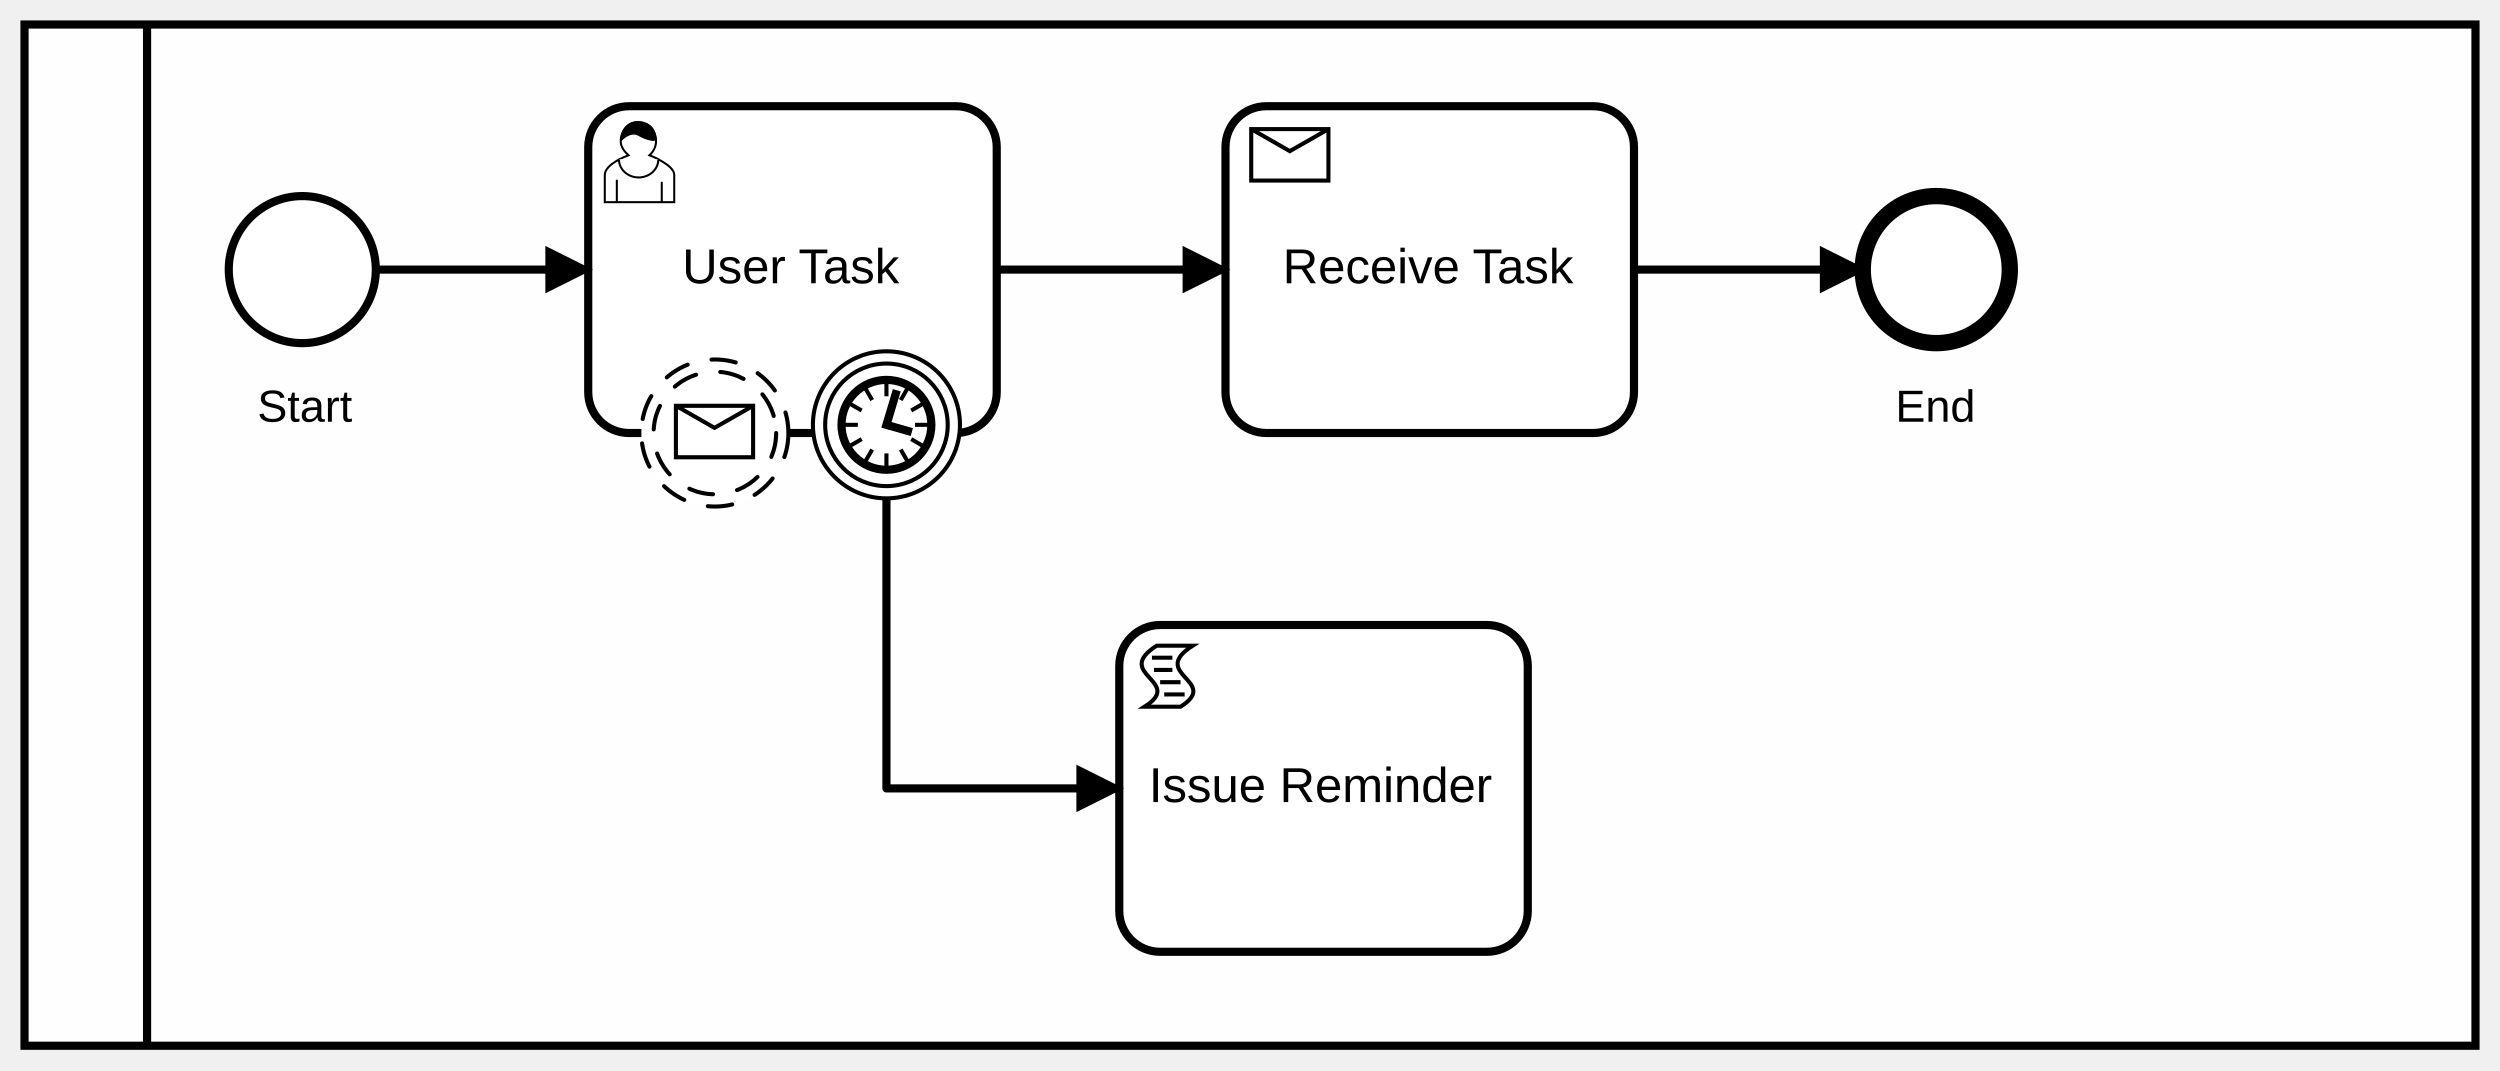
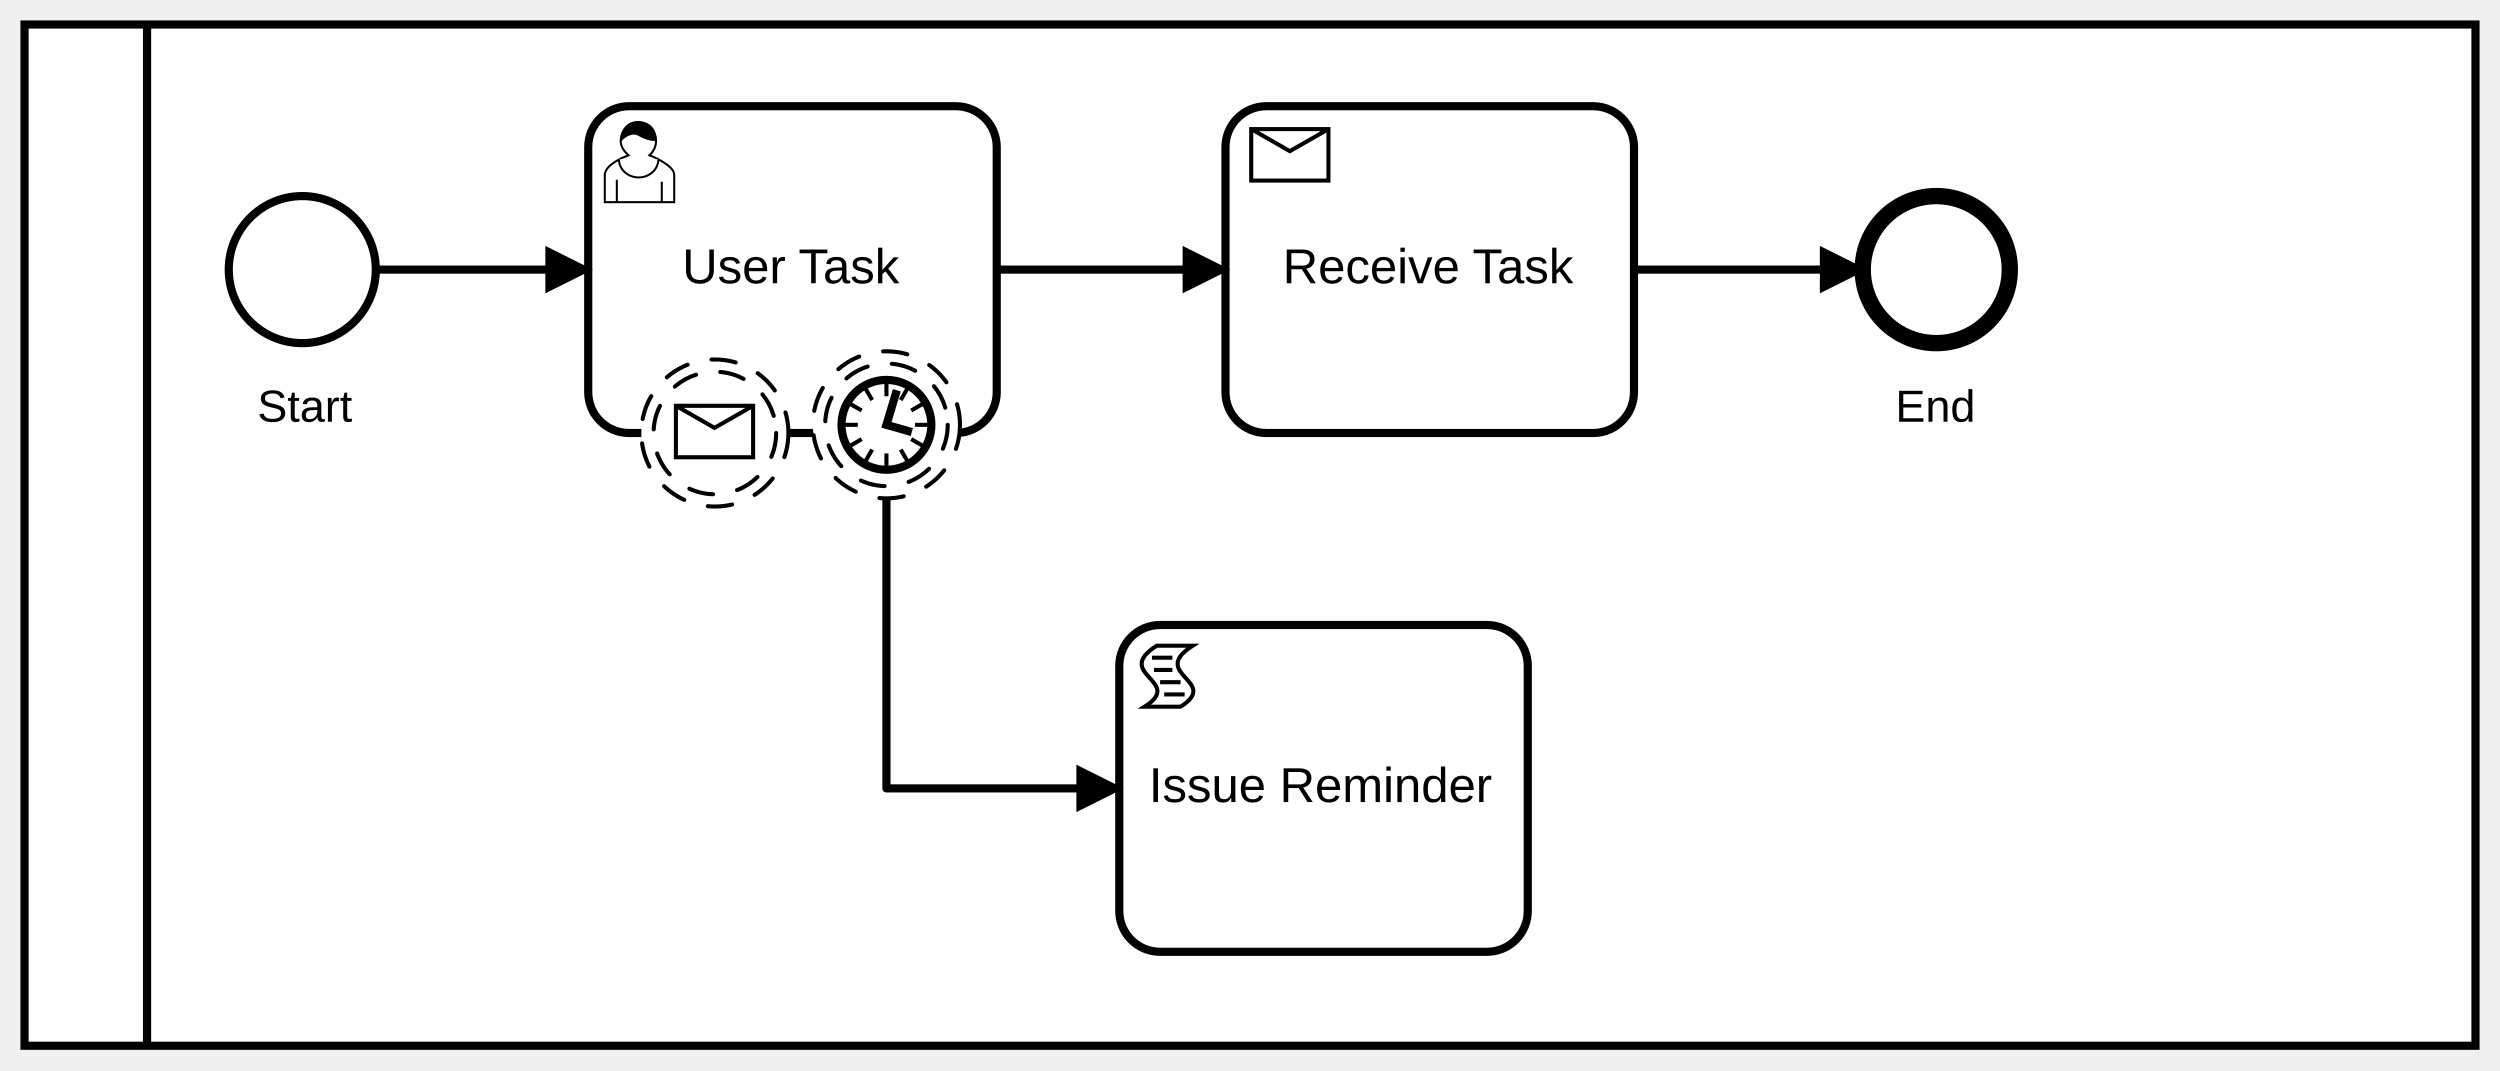
- <svg xmlns="http://www.w3.org/2000/svg" width="612" height="262" viewBox="129 22 612 262" version="1.1">
+ <svg xmlns="http://www.w3.org/2000/svg" width="612" height="262" viewBox="116 18 612 262" version="1.1">
  <defs>
    <marker id="sequenceflow-end-white-black" viewBox="0 0 20 20" refX="11" refY="10" markerWidth="10" markerHeight="10" orient="auto">
      <path d="M 1 5 L 11 10 L 1 15 Z" style="fill: black; stroke-width: 1px; stroke-linecap: round; stroke-dasharray: 10000, 1; stroke: black;" />
    </marker>
  </defs>
  <g class="djs-group">
-     <g class="djs-element djs-shape" data-element-id="Participant_0s0yicu" style="display: block;" transform="translate(135 28)">
+     <g class="djs-element djs-shape selected" data-element-id="Participant_0s0yicu" style="display: block;" transform="translate(122 24)">
      <g class="djs-visual">
        <rect x="0" y="0" width="600" height="250" rx="0" ry="0" style="stroke: black; stroke-width: 2px; fill: white; fill-opacity: 0.95;" />
        <polyline points="30,0 30,250 " style="fill: none; stroke: black; stroke-width: 2px;" />
        <text class="djs-label" style="font-family: Arial, sans-serif; font-size: 12px; fill: black;" transform="matrix(-1.83697e-16 -1 1 -1.83697e-16 0 250)">
          <tspan x="125" y="18.34" />
        </text>
      </g>
      <rect x="0" y="0" width="600" height="250" class="djs-hit" style="fill: none; stroke-opacity: 0; stroke: white; stroke-width: 15px;" />
      <rect x="-6" y="-6" width="612" height="262" class="djs-outline" style="fill: none;" />
    </g>
    <g class="djs-children">
      <g class="djs-group">
-         <g class="djs-element djs-shape" data-element-id="event_start" style="display: block;" transform="translate(185 70)">
+         <g class="djs-element djs-shape" data-element-id="event_start" style="display: block;" transform="translate(172 66)">
          <g class="djs-visual">
            <circle cx="18" cy="18" r="18" style="stroke: black; stroke-width: 2px; fill: white;" />
          </g>
          <rect x="0" y="0" width="36" height="36" class="djs-hit" style="fill: none; stroke-opacity: 0; stroke: white; stroke-width: 15px;" />
          <rect x="-6" y="-6" width="48" height="48" class="djs-outline" style="fill: none;" />
        </g>
      </g>
      <g class="djs-group">
-         <g class="djs-element djs-shape" data-element-id="event_start_label" style="display: block;" transform="translate(192 113)">
-           <g class="djs-visual">
-             <text class="djs-label" style="font-family: Arial, sans-serif; font-size: 11px;">
-               <tspan x="0" y="12.234">Start</tspan>
-             </text>
-           </g>
-           <rect x="0" y="0" width="24" height="13" class="djs-hit" style="fill: none; stroke-opacity: 0; stroke: white; stroke-width: 15px;" />
-           <rect x="-6" y="-6" width="36" height="25" class="djs-outline" style="fill: none;" />
-         </g>
-       </g>
-       <g class="djs-group">
-         <g class="djs-element djs-shape" data-element-id="user_task" style="display: block;" transform="translate(273 48)">
+         <g class="djs-element djs-shape" data-element-id="user_task" style="display: block;" transform="translate(260 44)">
          <g class="djs-visual">
            <rect x="0" y="0" width="100" height="80" rx="10" ry="10" style="stroke: black; stroke-width: 2px; fill: white;" />
            <text class="djs-label" style="font-family: Arial, sans-serif; font-size: 12px; fill: black;">
              <tspan x="23.016" y="43.34">User Task</tspan>
            </text>
            <path d="m 15,12 c 0.909,-0.845 1.594,-2.049 1.594,-3.385 0,-2.554 -1.805,-4.622 -4.357,-4.622 -2.552,0 -4.288,2.068 -4.288,4.622 0,1.348 0.974,2.562 1.896,3.405 -0.529,0.187 -5.669,2.097 -5.794,4.756 v 6.718 h 17 v -6.718 c 0,-2.298 -5.528,-4.595 -6.051,-4.776 zm -8,6 l 0,5.5 m 11,0 l 0,-5" style="fill: white; stroke-width: 0.5px; stroke: black;" />
            <path d="m 15,12 m 2.162,1.009 c 0,2.447 -2.158,4.431 -4.821,4.431 -2.665,0 -4.822,-1.981 -4.822,-4.431 " style="fill: white; stroke-width: 0.5px; stroke: black;" />
            <path d="m 15,12 m -6.9,-3.80 c 0,0 2.251,-2.358 4.274,-1.177 2.024,1.181 4.221,1.537 4.124,0.965 -0.098,-0.57 -0.117,-3.791 -4.191,-4.136 -3.575,0.001 -4.208,3.367 -4.207,4.348 z" style="fill: black; stroke-width: 0.5px; stroke: black;" />
          </g>
          <rect x="0" y="0" width="100" height="80" class="djs-hit" style="fill: none; stroke-opacity: 0; stroke: white; stroke-width: 15px;" />
          <rect x="-6" y="-6" width="112" height="92" class="djs-outline" style="fill: none;" />
        </g>
      </g>
      <g class="djs-group">
-         <g class="djs-element djs-shape" data-element-id="event_end" style="display: block;" transform="translate(585 70)">
+         <g class="djs-element djs-shape" data-element-id="event_end" style="display: block;" transform="translate(572 66)">
          <g class="djs-visual">
            <circle cx="18" cy="18" r="18" style="stroke: black; stroke-width: 4px; fill: white;" />
          </g>
          <rect x="0" y="0" width="36" height="36" class="djs-hit" style="fill: none; stroke-opacity: 0; stroke: white; stroke-width: 15px;" />
          <rect x="-6" y="-6" width="48" height="48" class="djs-outline" style="fill: none;" />
        </g>
      </g>
      <g class="djs-group">
-         <g class="djs-element djs-shape" data-element-id="event_end_label" style="display: block;" transform="translate(593 113)">
-           <g class="djs-visual">
-             <text class="djs-label" style="font-family: Arial, sans-serif; font-size: 11px;">
-               <tspan x="0" y="12.234">End</tspan>
-             </text>
-           </g>
-           <rect x="0" y="0" width="21" height="13" class="djs-hit" style="fill: none; stroke-opacity: 0; stroke: white; stroke-width: 15px;" />
-           <rect x="-6" y="-6" width="33" height="25" class="djs-outline" style="fill: none;" />
-         </g>
-       </g>
-       <g class="djs-group">
-         <g class="djs-element djs-shape" data-element-id="receive_task" style="display: block;" transform="translate(429 48)">
+         <g class="djs-element djs-shape" data-element-id="receive_task" style="display: block;" transform="translate(416 44)">
          <g class="djs-visual">
            <rect x="0" y="0" width="100" height="80" rx="10" ry="10" style="stroke: black; stroke-width: 2px; fill: white;" />
            <text class="djs-label" style="font-family: Arial, sans-serif; font-size: 12px; fill: black;">
              <tspan x="14.016" y="43.34">Receive Task</tspan>
            </text>
            <path d="m 6.3,5.6 l 0,12.6 l 18.9,0 l 0,-12.6 z l 9.45,5.4 l 9.45,-5.4" style="fill: white; stroke-width: 1px; stroke: black;" />
          </g>
          <rect x="0" y="0" width="100" height="80" class="djs-hit" style="fill: none; stroke-opacity: 0; stroke: white; stroke-width: 15px;" />
          <rect x="-6" y="-6" width="112" height="92" class="djs-outline" style="fill: none;" />
        </g>
      </g>
      <g class="djs-group">
-         <g class="djs-element djs-shape" data-element-id="task_2" style="display: block;" transform="translate(403 175)">
+         <g class="djs-element djs-shape" data-element-id="task_2" style="display: block;" transform="translate(390 171)">
          <g class="djs-visual">
            <rect x="0" y="0" width="100" height="80" rx="10" ry="10" style="stroke: black; stroke-width: 2px; fill: white;" />
            <text class="djs-label" style="font-family: Arial, sans-serif; font-size: 12px; fill: black;">
              <tspan x="7.234" y="43.34">Issue Reminder</tspan>
            </text>
            <path d="m 15,20 c 9.967,-6.273 -8.001,-7.919 2.969,-14.938 l -8.803,0 c -10.97,7.019 6.998,8.665 -2.969,14.938 z m -7,-12 l 5,0 m -4.5,3 l 4.5,0 m -3,3 l 5,0m -4,3 l 5,0" style="fill: none; stroke-width: 1px; stroke: black;" />
          </g>
          <rect x="0" y="0" width="100" height="80" class="djs-hit" style="fill: none; stroke-opacity: 0; stroke: white; stroke-width: 15px;" />
          <rect x="-6" y="-6" width="112" height="92" class="djs-outline" style="fill: none;" />
        </g>
      </g>
      <g class="djs-group">
+         <g class="djs-element djs-shape" data-element-id="event_start_label" style="display: block;" transform="translate(179 109)">
+           <g class="djs-visual">
+             <text class="djs-label" style="font-family: Arial, sans-serif; font-size: 11px;">
+               <tspan x="0" y="12.234">Start</tspan>
+             </text>
+           </g>
+           <rect x="0" y="0" width="24" height="13" class="djs-hit" style="fill: none; stroke-opacity: 0; stroke: white; stroke-width: 15px;" />
+           <rect x="-6" y="-6" width="36" height="25" class="djs-outline" style="fill: none;" />
+         </g>
+       </g>
+       <g class="djs-group">
+         <g class="djs-element djs-shape" data-element-id="event_end_label" style="display: block;" transform="translate(580 109)">
+           <g class="djs-visual">
+             <text class="djs-label" style="font-family: Arial, sans-serif; font-size: 11px;">
+               <tspan x="0" y="12.234">End</tspan>
+             </text>
+           </g>
+           <rect x="0" y="0" width="21" height="13" class="djs-hit" style="fill: none; stroke-opacity: 0; stroke: white; stroke-width: 15px;" />
+           <rect x="-6" y="-6" width="33" height="25" class="djs-outline" style="fill: none;" />
+         </g>
+       </g>
+       <g class="djs-group">
        <g class="djs-element djs-connection" data-element-id="flow_start_user" style="display: block;">
          <g class="djs-visual">
-             <path d="m  221,88L273,88 " style="fill: none; stroke-width: 2px; stroke: black; stroke-linejoin: round; marker-end: url('#sequenceflow-end-white-black');" />
-           </g>
-           <polyline points="221,88 273,88 " class="djs-hit" style="fill: none; stroke-opacity: 0; stroke: white; stroke-width: 15px;" />
-           <rect x="215" y="82" width="64" height="12" class="djs-outline" style="fill: none;" />
-         </g>
-       </g>
-       <g class="djs-group">
-         <g class="djs-element djs-shape" data-element-id="flow_start_user_label" style="display: none;" transform="translate(202 63)">
-           <g class="djs-visual">
-             <text class="djs-label" style="font-family: Arial, sans-serif; font-size: 11px;">
-               <tspan x="0" y="12.234" />
-             </text>
-           </g>
-           <rect x="0" y="0" width="90" height="20" class="djs-hit" style="fill: none; stroke-opacity: 0; stroke: white; stroke-width: 15px;" />
-           <rect x="-6" y="-6" width="102" height="32" class="djs-outline" style="fill: none;" />
+             <path d="m  208,84L260,84 " style="fill: none; stroke-width: 2px; stroke: black; stroke-linejoin: round; marker-end: url('#sequenceflow-end-white-black');" />
+           </g>
+           <polyline points="208,84 260,84 " class="djs-hit" style="fill: none; stroke-opacity: 0; stroke: white; stroke-width: 15px;" />
+           <rect x="202" y="78" width="64" height="12" class="djs-outline" style="fill: none;" />
        </g>
      </g>
      <g class="djs-group">
        <g class="djs-element djs-connection" data-element-id="flow_user_receive" style="display: block;">
          <g class="djs-visual">
-             <path d="m  373,88L429,88 " style="fill: none; stroke-width: 2px; stroke: black; stroke-linejoin: round; marker-end: url('#sequenceflow-end-white-black');" />
-           </g>
-           <polyline points="373,88 429,88 " class="djs-hit" style="fill: none; stroke-opacity: 0; stroke: white; stroke-width: 15px;" />
-           <rect x="367" y="82" width="68" height="12" class="djs-outline" style="fill: none;" />
-         </g>
-       </g>
-       <g class="djs-group">
-         <g class="djs-element djs-shape" data-element-id="flow_user_receive_label" style="display: none;" transform="translate(356 63)">
-           <g class="djs-visual">
-             <text class="djs-label" style="font-family: Arial, sans-serif; font-size: 11px;">
-               <tspan x="0" y="12.234" />
-             </text>
-           </g>
-           <rect x="0" y="0" width="90" height="20" class="djs-hit" style="fill: none; stroke-opacity: 0; stroke: white; stroke-width: 15px;" />
-           <rect x="-6" y="-6" width="102" height="32" class="djs-outline" style="fill: none;" />
+             <path d="m  360,84L416,84 " style="fill: none; stroke-width: 2px; stroke: black; stroke-linejoin: round; marker-end: url('#sequenceflow-end-white-black');" />
+           </g>
+           <polyline points="360,84 416,84 " class="djs-hit" style="fill: none; stroke-opacity: 0; stroke: white; stroke-width: 15px;" />
+           <rect x="354" y="78" width="68" height="12" class="djs-outline" style="fill: none;" />
        </g>
      </g>
      <g class="djs-group">
        <g class="djs-element djs-connection" data-element-id="flow_receive_end" style="display: block;">
          <g class="djs-visual">
-             <path d="m  529,88L585,88 " style="fill: none; stroke-width: 2px; stroke: black; stroke-linejoin: round; marker-end: url('#sequenceflow-end-white-black');" />
-           </g>
-           <polyline points="529,88 585,88 " class="djs-hit" style="fill: none; stroke-opacity: 0; stroke: white; stroke-width: 15px;" />
-           <rect x="523" y="82" width="68" height="12" class="djs-outline" style="fill: none;" />
-         </g>
-       </g>
-       <g class="djs-group">
-         <g class="djs-element djs-shape" data-element-id="flow_receive_end_label" style="display: none;" transform="translate(512 63)">
-           <g class="djs-visual">
-             <text class="djs-label" style="font-family: Arial, sans-serif; font-size: 11px;">
-               <tspan x="0" y="12.234" />
-             </text>
-           </g>
-           <rect x="0" y="0" width="90" height="20" class="djs-hit" style="fill: none; stroke-opacity: 0; stroke: white; stroke-width: 15px;" />
-           <rect x="-6" y="-6" width="102" height="32" class="djs-outline" style="fill: none;" />
-         </g>
-       </g>
-       <g class="djs-group">
-         <g class="djs-element djs-shape" data-element-id="BoundaryEvent_0qdlc8p" style="display: block;" transform="translate(328 108)">
-           <g class="djs-visual">
-             <circle cx="18" cy="18" r="18" style="stroke: black; stroke-width: 1px; fill: white;" />
-             <circle cx="18" cy="18" r="15" style="stroke: black; stroke-width: 1px; fill: none;" />
+             <path d="m  516,84L572,84 " style="fill: none; stroke-width: 2px; stroke: black; stroke-linejoin: round; marker-end: url('#sequenceflow-end-white-black');" />
+           </g>
+           <polyline points="516,84 572,84 " class="djs-hit" style="fill: none; stroke-opacity: 0; stroke: white; stroke-width: 15px;" />
+           <rect x="510" y="78" width="68" height="12" class="djs-outline" style="fill: none;" />
+         </g>
+       </g>
+       <g class="djs-group">
+         <g class="djs-element djs-connection" data-element-id="flow_boundary_task2" style="display: block;">
+           <g class="djs-visual">
+             <path d="m  333,140L333,211 L390,211 " style="fill: none; stroke-width: 2px; stroke: black; stroke-linejoin: round; marker-end: url('#sequenceflow-end-white-black');" />
+           </g>
+           <polyline points="333,140 333,211 390,211 " class="djs-hit" style="fill: none; stroke-opacity: 0; stroke: white; stroke-width: 15px;" />
+           <rect x="327" y="134" width="69" height="83" class="djs-outline" style="fill: none;" />
+         </g>
+       </g>
+       <g class="djs-group">
+         <g class="djs-element djs-shape" data-element-id="BoundaryEvent_message" style="display: block;" transform="translate(273 106)">
+           <g class="djs-visual">
+             <circle cx="18" cy="18" r="18" style="stroke: black; stroke-width: 1px; fill: white; stroke-dasharray: 6; stroke-linecap: round;" />
+             <circle cx="18" cy="18" r="15" style="stroke: black; stroke-width: 1px; fill: none; stroke-dasharray: 6; stroke-linecap: round;" />
+             <path d="m 8.46,11.34 l 0,12.6 l 18.9,0 l 0,-12.6 z l 9.45,5.4 l 9.45,-5.4" style="fill: white; stroke-width: 1px; stroke: black;" />
+           </g>
+           <rect x="0" y="0" width="36" height="36" class="djs-hit" style="fill: none; stroke-opacity: 0; stroke: white; stroke-width: 15px;" />
+           <rect x="-6" y="-6" width="48" height="48" class="djs-outline" style="fill: none;" />
+         </g>
+       </g>
+       <g class="djs-group">
+         <g class="djs-element djs-shape" data-element-id="BoundaryEvent_message_label" style="display: none;" transform="translate(246 145)">
+           <g class="djs-visual">
+             <text class="djs-label" style="font-family: Arial, sans-serif; font-size: 11px;">
+               <tspan x="0" y="12.234" />
+             </text>
+           </g>
+           <rect x="0" y="0" width="90" height="13" class="djs-hit" style="fill: none; stroke-opacity: 0; stroke: white; stroke-width: 15px;" />
+           <rect x="-6" y="-6" width="102" height="25" class="djs-outline" style="fill: none;" />
+         </g>
+       </g>
+       <g class="djs-group">
+         <g class="djs-element djs-shape" data-element-id="BoundaryEvent_timer" style="display: block;" transform="translate(315 104)">
+           <g class="djs-visual">
+             <circle cx="18" cy="18" r="18" style="stroke: black; stroke-width: 1px; fill: white; stroke-dasharray: 6; stroke-linecap: round;" />
+             <circle cx="18" cy="18" r="15" style="stroke: black; stroke-width: 1px; fill: none; stroke-dasharray: 6; stroke-linecap: round;" />
            <circle cx="18" cy="18" r="11" style="stroke: black; stroke-width: 2px; fill: white;" />
            <path d="M 18,18 l 2.25,-7.5 m -2.25,7.5 l 5.25,1.5 " style="fill: none; stroke-width: 2px; stroke: black; stroke-linecap: square;" />
            <path d="M 18,18 m 0,7.5 l -0,2.25 " transform="rotate(0,18,18)" style="fill: none; stroke-width: 1px; stroke: black; stroke-linecap: square;" />
            <path d="M 18,18 m 0,7.5 l -0,2.25 " transform="rotate(30,18,18)" style="fill: none; stroke-width: 1px; stroke: black; stroke-linecap: square;" />
            <path d="M 18,18 m 0,7.5 l -0,2.25 " transform="rotate(60,18,18)" style="fill: none; stroke-width: 1px; stroke: black; stroke-linecap: square;" />
            <path d="M 18,18 m 0,7.5 l -0,2.25 " transform="rotate(90,18,18)" style="fill: none; stroke-width: 1px; stroke: black; stroke-linecap: square;" />
            <path d="M 18,18 m 0,7.5 l -0,2.25 " transform="rotate(120,18,18)" style="fill: none; stroke-width: 1px; stroke: black; stroke-linecap: square;" />
            <path d="M 18,18 m 0,7.5 l -0,2.25 " transform="rotate(150,18,18)" style="fill: none; stroke-width: 1px; stroke: black; stroke-linecap: square;" />
            <path d="M 18,18 m 0,7.5 l -0,2.25 " transform="rotate(180,18,18)" style="fill: none; stroke-width: 1px; stroke: black; stroke-linecap: square;" />
            <path d="M 18,18 m 0,7.5 l -0,2.25 " transform="rotate(210,18,18)" style="fill: none; stroke-width: 1px; stroke: black; stroke-linecap: square;" />
            <path d="M 18,18 m 0,7.5 l -0,2.25 " transform="rotate(240,18,18)" style="fill: none; stroke-width: 1px; stroke: black; stroke-linecap: square;" />
            <path d="M 18,18 m 0,7.5 l -0,2.25 " transform="rotate(270,18,18)" style="fill: none; stroke-width: 1px; stroke: black; stroke-linecap: square;" />
            <path d="M 18,18 m 0,7.5 l -0,2.25 " transform="rotate(300,18,18)" style="fill: none; stroke-width: 1px; stroke: black; stroke-linecap: square;" />
            <path d="M 18,18 m 0,7.5 l -0,2.25 " transform="rotate(330,18,18)" style="fill: none; stroke-width: 1px; stroke: black; stroke-linecap: square;" />
          </g>
          <rect x="0" y="0" width="36" height="36" class="djs-hit" style="fill: none; stroke-opacity: 0; stroke: white; stroke-width: 15px;" />
          <rect x="-6" y="-6" width="48" height="48" class="djs-outline" style="fill: none;" />
        </g>
      </g>
      <g class="djs-group">
-         <g class="djs-element djs-connection" data-element-id="flow_boundary_task2" style="display: block;">
-           <g class="djs-visual">
-             <path d="m  346,144L346,215 L403,215 " style="fill: none; stroke-width: 2px; stroke: black; stroke-linejoin: round; marker-end: url('#sequenceflow-end-white-black');" />
-           </g>
-           <polyline points="346,144 346,215 403,215 " class="djs-hit" style="fill: none; stroke-opacity: 0; stroke: white; stroke-width: 15px;" />
-           <rect x="340" y="138" width="69" height="83" class="djs-outline" style="fill: none;" />
-         </g>
-       </g>
-       <g class="djs-group">
-         <g class="djs-element djs-shape" data-element-id="flow_boundary_task2_label" style="display: none;" transform="translate(316 173)">
+         <g class="djs-element djs-shape" data-element-id="BoundaryEvent_timer_label" style="display: none;" transform="translate(243 143)">
          <g class="djs-visual">
            <text class="djs-label" style="font-family: Arial, sans-serif; font-size: 11px;">
              <tspan x="0" y="12.234" />
            </text>
          </g>
          <rect x="0" y="0" width="90" height="13" class="djs-hit" style="fill: none; stroke-opacity: 0; stroke: white; stroke-width: 15px;" />
          <rect x="-6" y="-6" width="102" height="25" class="djs-outline" style="fill: none;" />
        </g>
      </g>
      <g class="djs-group">
-         <g class="djs-element djs-shape" data-element-id="BoundaryEvent_0qdlc8p_label" style="display: none;" transform="translate(256 147)">
+         <g class="djs-element djs-shape" data-element-id="flow_start_user_label" style="display: none;" transform="translate(189 59)">
+           <g class="djs-visual">
+             <text class="djs-label" style="font-family: Arial, sans-serif; font-size: 11px;">
+               <tspan x="0" y="12.234" />
+             </text>
+           </g>
+           <rect x="0" y="0" width="90" height="20" class="djs-hit" style="fill: none; stroke-opacity: 0; stroke: white; stroke-width: 15px;" />
+           <rect x="-6" y="-6" width="102" height="32" class="djs-outline" style="fill: none;" />
+         </g>
+       </g>
+       <g class="djs-group">
+         <g class="djs-element djs-shape" data-element-id="flow_user_receive_label" style="display: none;" transform="translate(343 59)">
+           <g class="djs-visual">
+             <text class="djs-label" style="font-family: Arial, sans-serif; font-size: 11px;">
+               <tspan x="0" y="12.234" />
+             </text>
+           </g>
+           <rect x="0" y="0" width="90" height="20" class="djs-hit" style="fill: none; stroke-opacity: 0; stroke: white; stroke-width: 15px;" />
+           <rect x="-6" y="-6" width="102" height="32" class="djs-outline" style="fill: none;" />
+         </g>
+       </g>
+       <g class="djs-group">
+         <g class="djs-element djs-shape" data-element-id="flow_receive_end_label" style="display: none;" transform="translate(499 59)">
+           <g class="djs-visual">
+             <text class="djs-label" style="font-family: Arial, sans-serif; font-size: 11px;">
+               <tspan x="0" y="12.234" />
+             </text>
+           </g>
+           <rect x="0" y="0" width="90" height="20" class="djs-hit" style="fill: none; stroke-opacity: 0; stroke: white; stroke-width: 15px;" />
+           <rect x="-6" y="-6" width="102" height="32" class="djs-outline" style="fill: none;" />
+         </g>
+       </g>
+       <g class="djs-group">
+         <g class="djs-element djs-shape" data-element-id="flow_boundary_task2_label" style="display: none;" transform="translate(303 169)">
          <g class="djs-visual">
            <text class="djs-label" style="font-family: Arial, sans-serif; font-size: 11px;">
              <tspan x="0" y="12.234" />
            </text>
          </g>
          <rect x="0" y="0" width="90" height="13" class="djs-hit" style="fill: none; stroke-opacity: 0; stroke: white; stroke-width: 15px;" />
          <rect x="-6" y="-6" width="102" height="25" class="djs-outline" style="fill: none;" />
        </g>
      </g>
-       <g class="djs-group">
-         <g class="djs-element djs-shape selected" data-element-id="BoundaryEvent_1jiba1b" style="display: block;" transform="translate(286 110)">
-           <g class="djs-visual">
-             <circle cx="18" cy="18" r="18" style="stroke: black; stroke-width: 1px; fill: white; stroke-dasharray: 6; stroke-linecap: round;" />
-             <circle cx="18" cy="18" r="15" style="stroke: black; stroke-width: 1px; fill: none; stroke-dasharray: 6; stroke-linecap: round;" />
-             <path d="m 8.46,11.34 l 0,12.6 l 18.9,0 l 0,-12.6 z l 9.45,5.4 l 9.45,-5.4" style="fill: white; stroke-width: 1px; stroke: black;" />
-           </g>
-           <rect x="0" y="0" width="36" height="36" class="djs-hit" style="fill: none; stroke-opacity: 0; stroke: white; stroke-width: 15px;" />
-           <rect x="-6" y="-6" width="48" height="48" class="djs-outline" style="fill: none;" />
-         </g>
-       </g>
-       <g class="djs-group">
-         <g class="djs-element djs-shape" data-element-id="BoundaryEvent_1mxz6ux_label" style="display: none;" transform="translate(304 149)">
-           <g class="djs-visual">
-             <text class="djs-label" style="font-family: Arial, sans-serif; font-size: 11px;">
-               <tspan x="0" y="12.234" />
-             </text>
-           </g>
-           <rect x="0" y="0" width="0" height="13" class="djs-hit" style="fill: none; stroke-opacity: 0; stroke: white; stroke-width: 15px;" />
-           <rect x="-6" y="-6" width="12" height="25" class="djs-outline" style="fill: none;" />
-         </g>
-       </g>
    </g>
  </g>
-   <g class="djs-drag-group" style="pointer-events: none;" transform="translate(13 0)" />
-   <g class="djs-drag-group" style="pointer-events: none;" transform="translate(13 0)" />
-   <g class="djs-drag-group" style="pointer-events: none;" transform="translate(11 0)" />
-   <g class="djs-drag-group" style="pointer-events: none;" transform="translate(-6 -2)" />
+   <g class="djs-drag-group" style="pointer-events: none;" transform="translate(-12 -6)" />
+   <g class="djs-drag-group" style="pointer-events: none;" transform="translate(-3 33)" />
+   <g class="djs-drag-group" style="pointer-events: none;" transform="translate(2 -31)" />
</svg>
